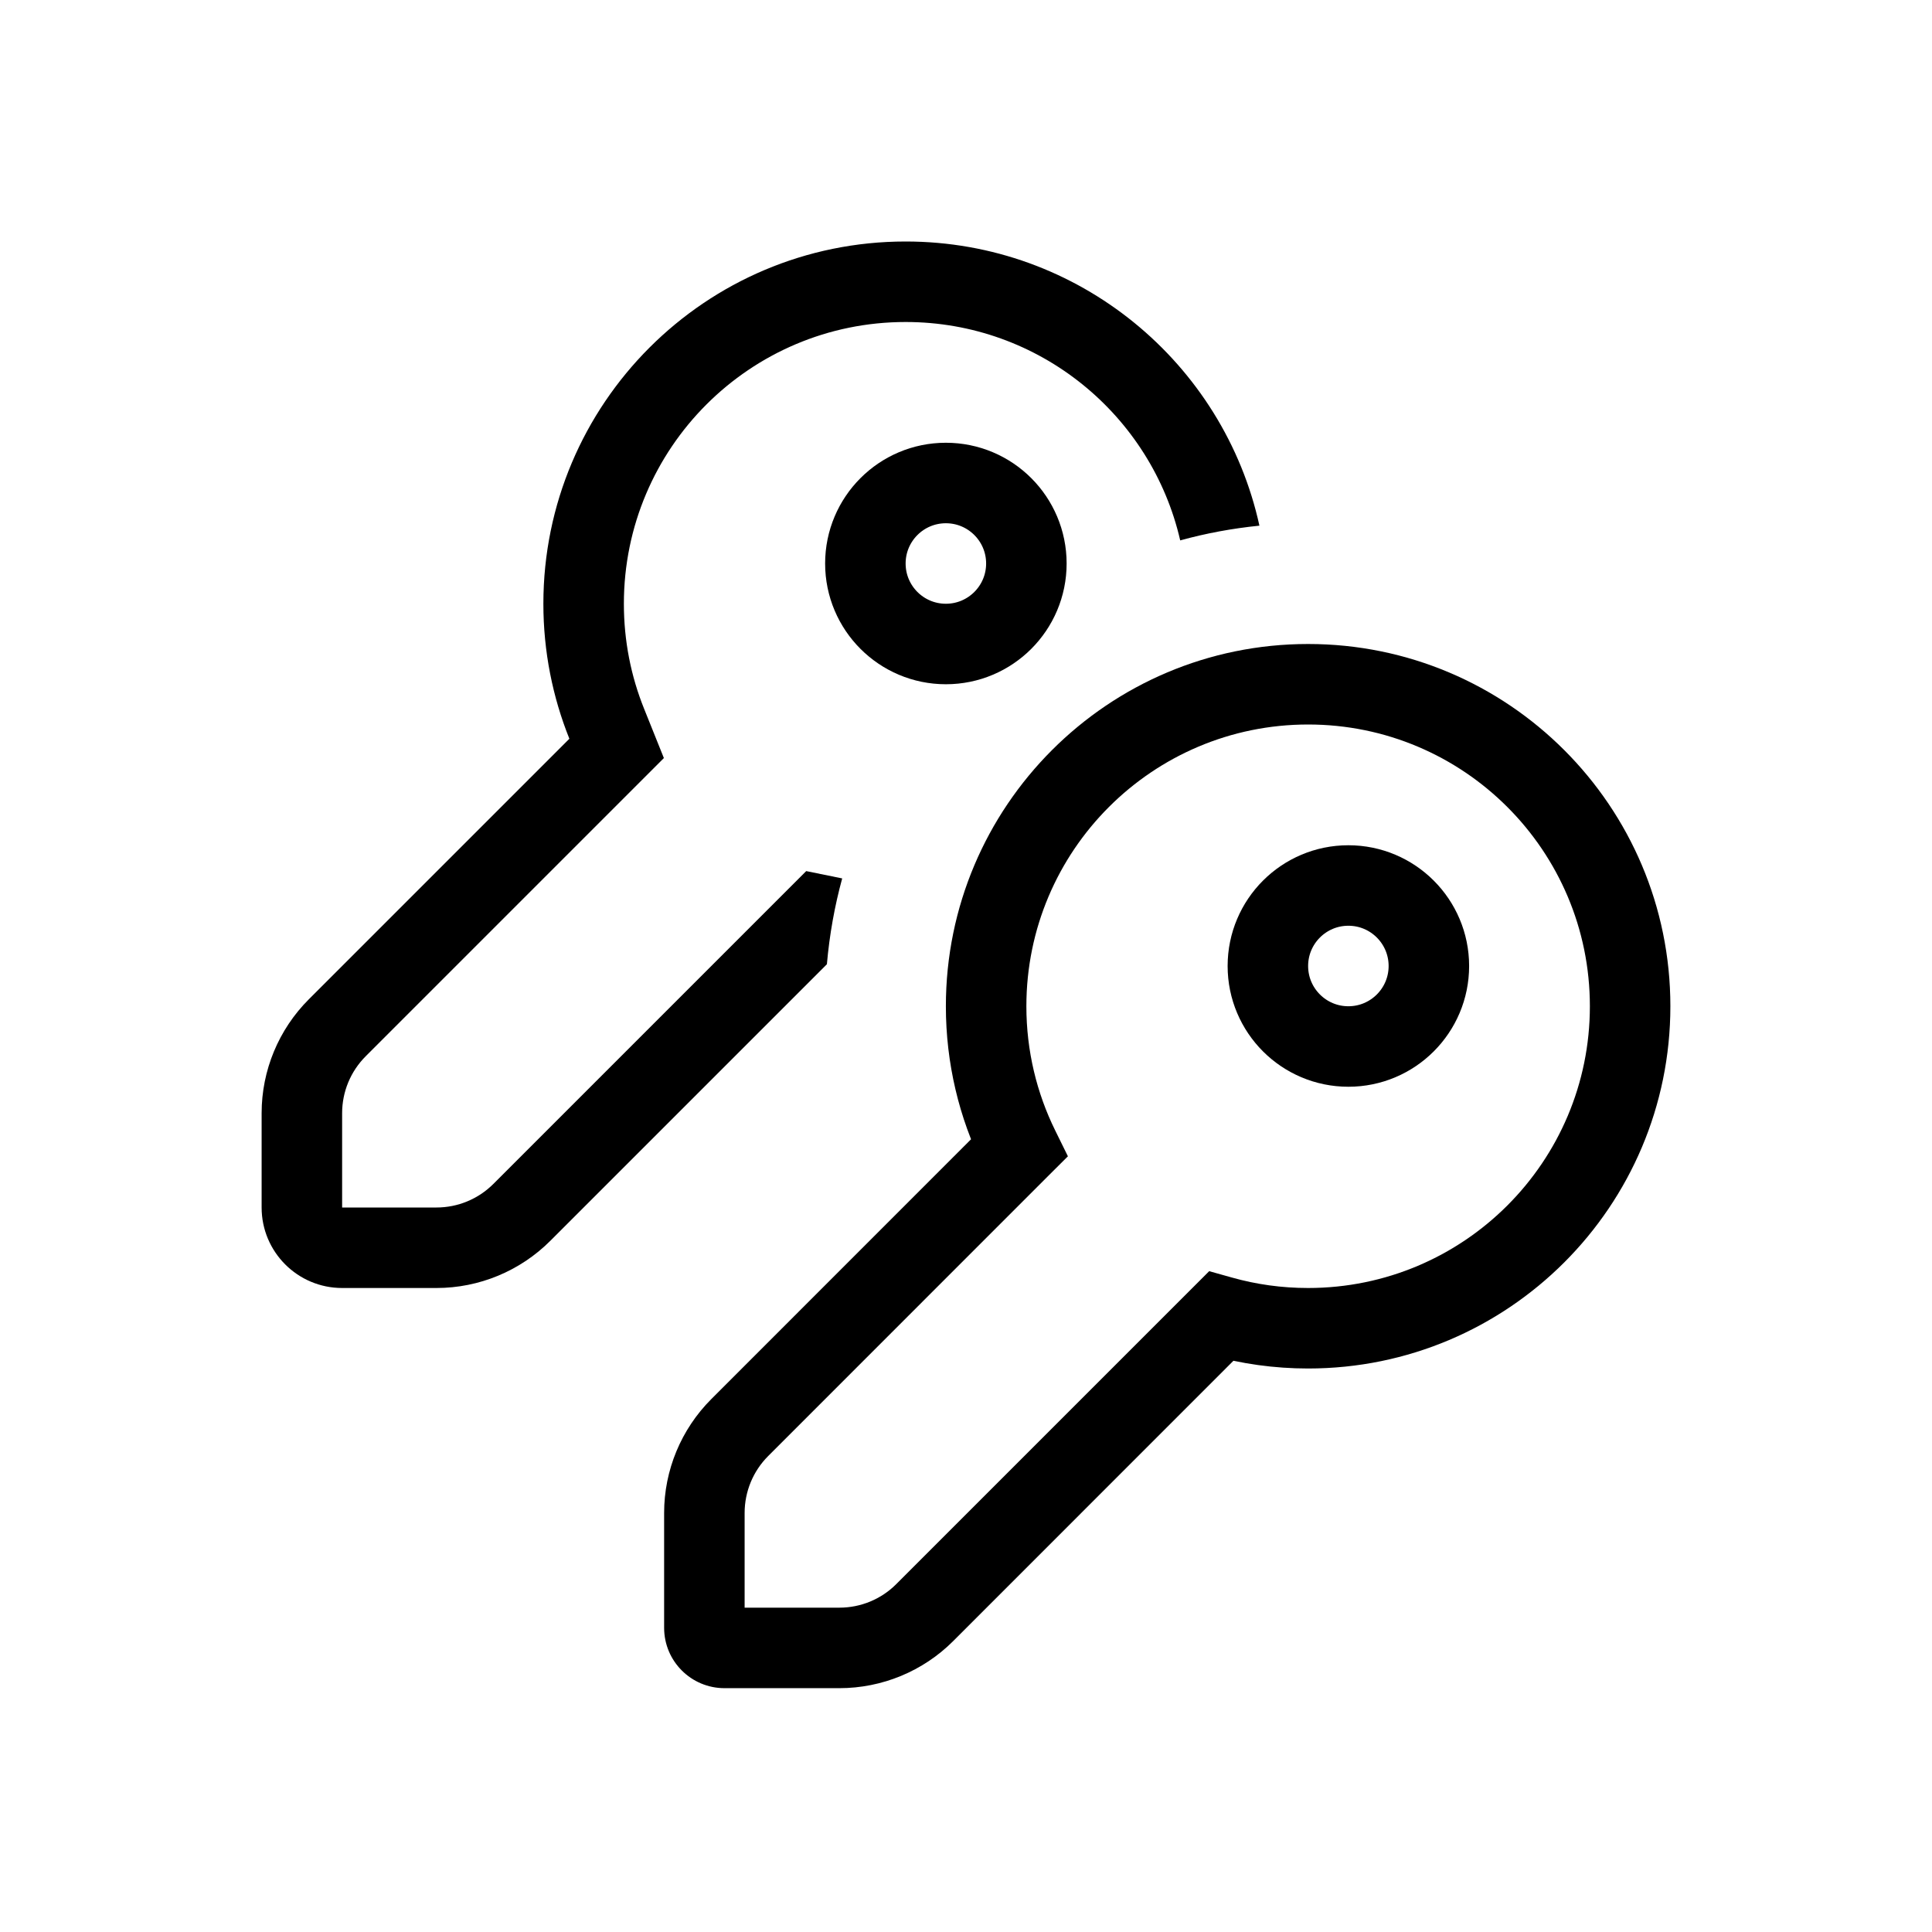
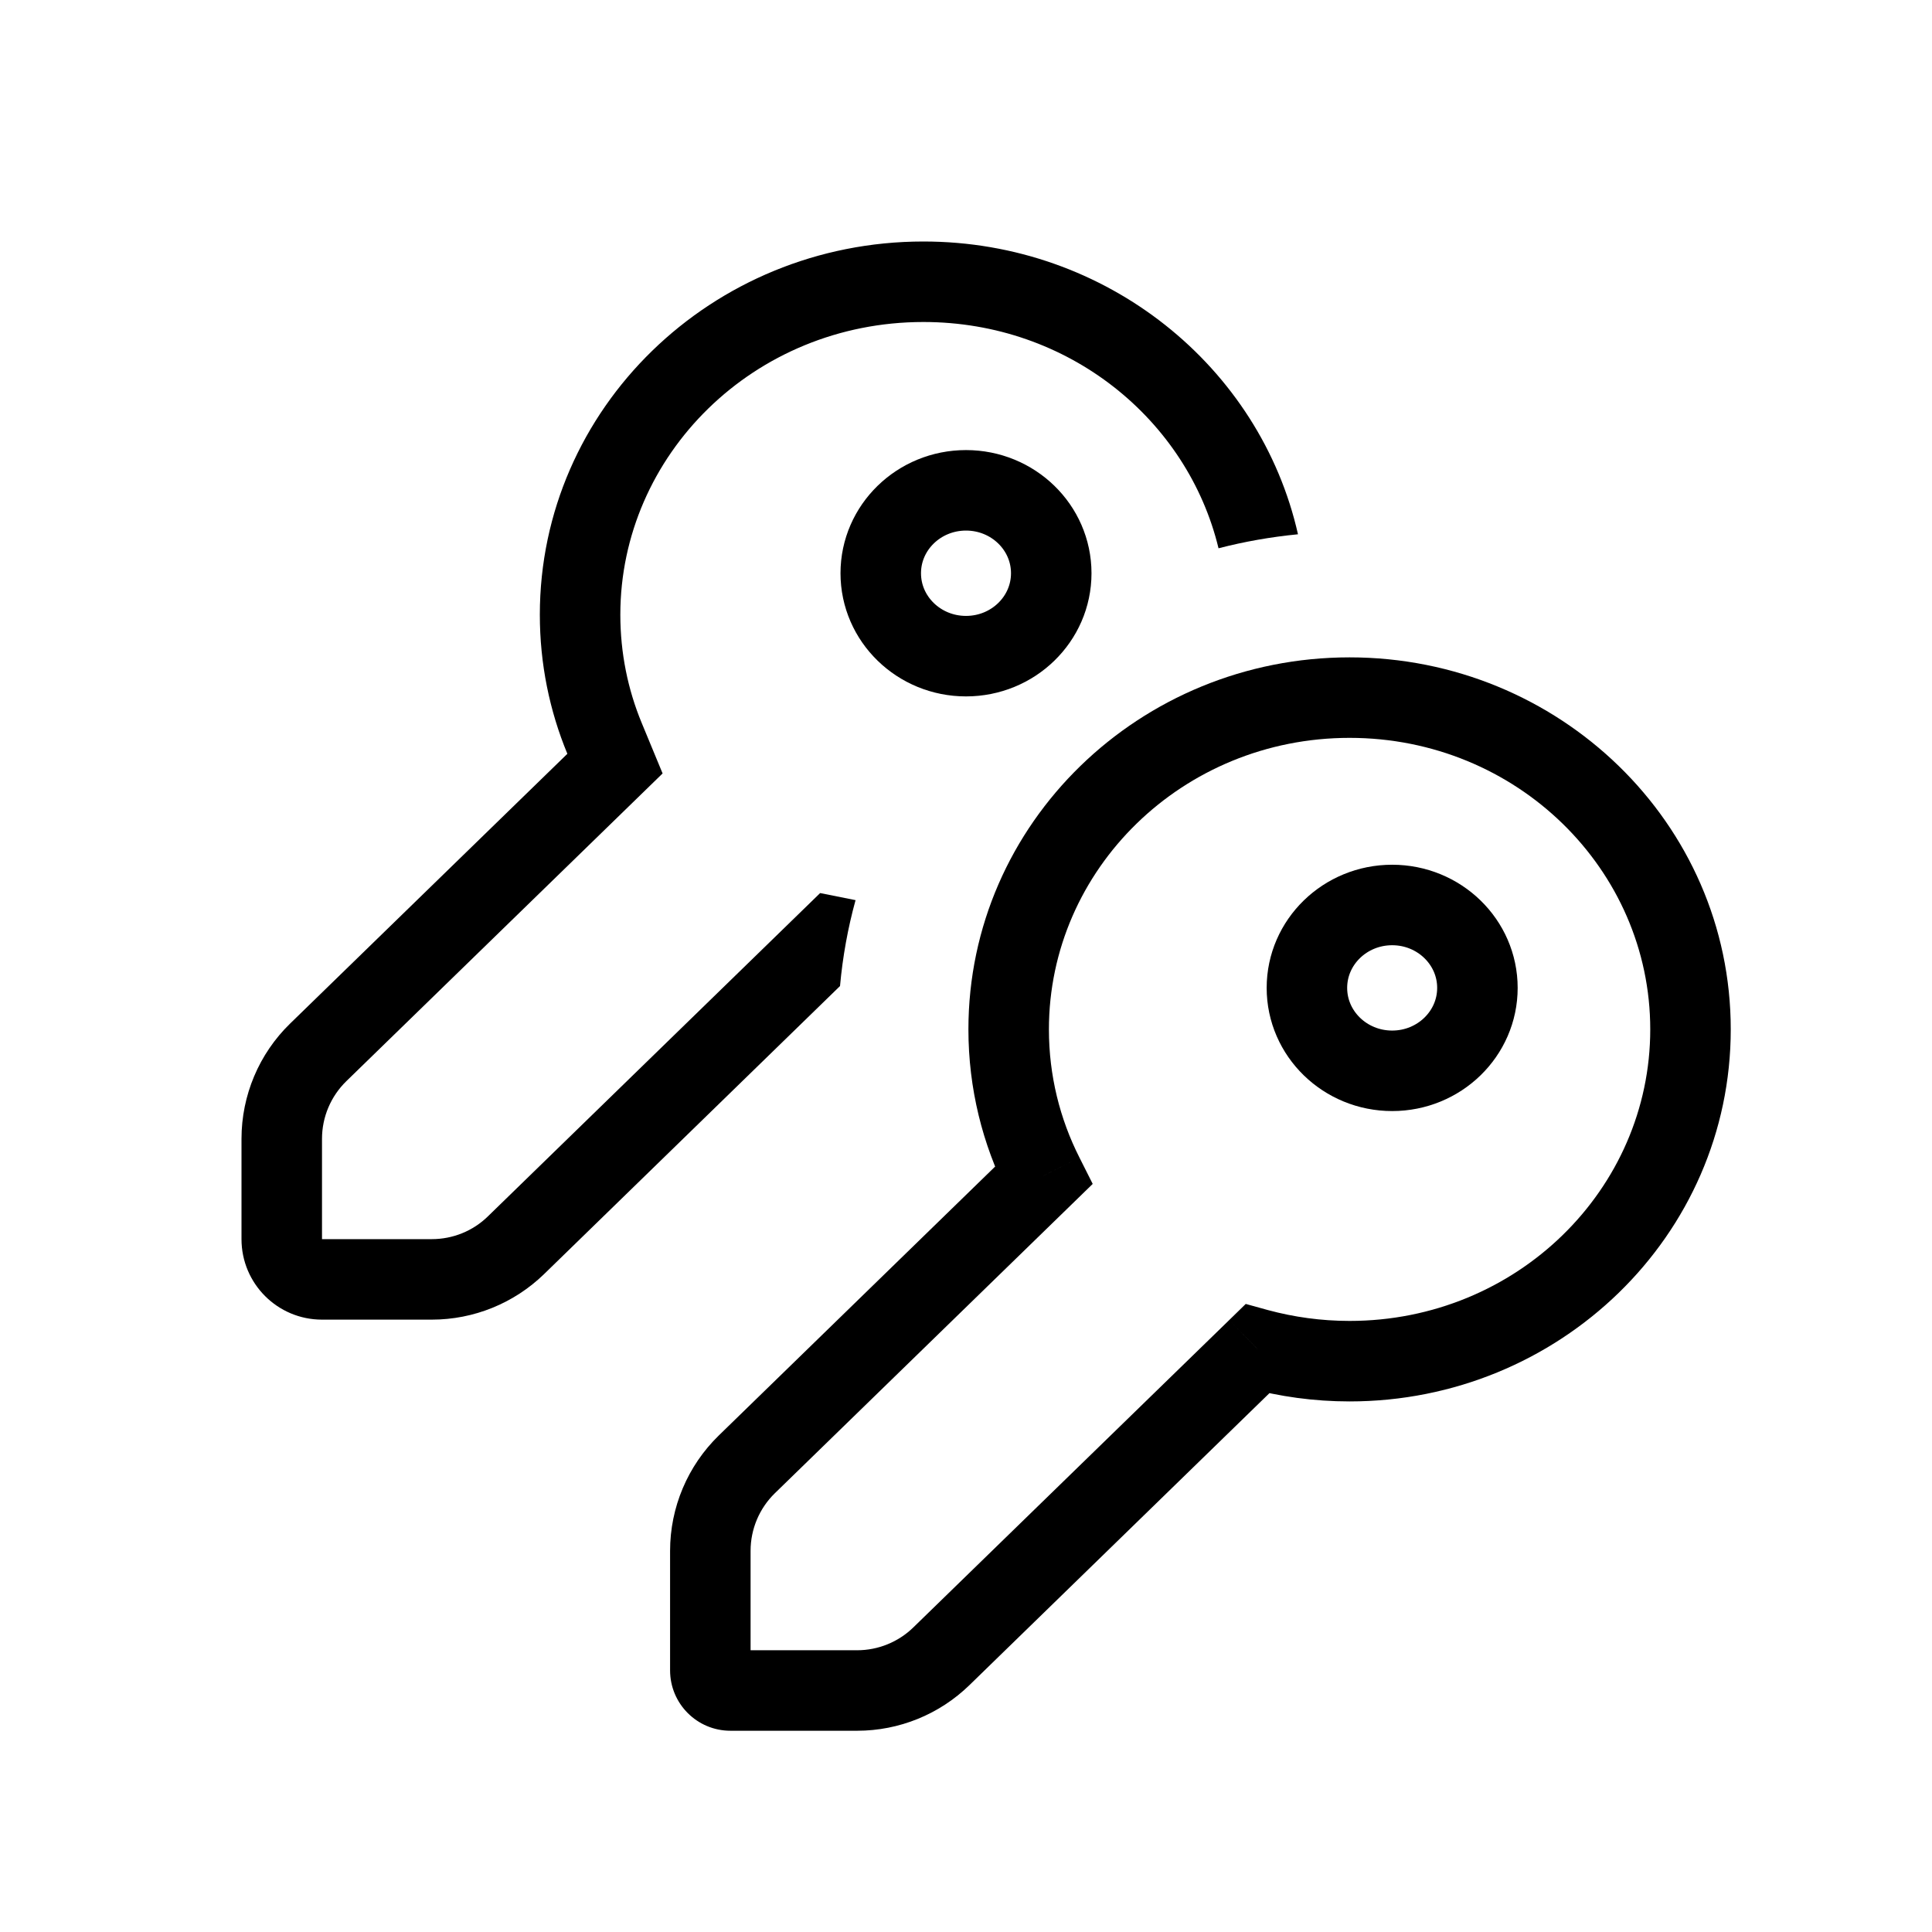
<svg xmlns="http://www.w3.org/2000/svg" width="24" height="24" viewBox="0 0 24 24" fill="none">
-   <path d="M12.659 14.264L13.012 14.617L13.266 14.364L13.108 14.043L12.659 14.264ZM9.189 17.733L9.543 18.087L9.543 18.087L9.189 17.733ZM11.488 20.032L11.841 20.386L11.841 20.386L11.488 20.032ZM15.168 16.352L15.303 15.87L15.021 15.791L14.814 15.998L15.168 16.352ZM19.75 12.5C19.75 14.433 18.183 16 16.25 16V17C18.735 17 20.75 14.985 20.75 12.5H19.75ZM16.25 9C18.183 9 19.75 10.567 19.75 12.5H20.75C20.75 10.015 18.735 8 16.25 8V9ZM12.75 12.5C12.75 10.567 14.317 9 16.25 9V8C13.765 8 11.75 10.015 11.75 12.5H12.75ZM13.108 14.043C12.879 13.578 12.75 13.055 12.75 12.5H11.75C11.75 13.211 11.915 13.885 12.21 14.485L13.108 14.043ZM9.543 18.087L13.012 14.617L12.305 13.91L8.836 17.38L9.543 18.087ZM9.25 18.794C9.25 18.529 9.355 18.275 9.543 18.087L8.836 17.38C8.461 17.755 8.25 18.264 8.25 18.794H9.25ZM9.25 20.221V18.794H8.25V20.221H9.25ZM9 19.971C9.138 19.971 9.25 20.083 9.25 20.221H8.25C8.25 20.636 8.586 20.971 9 20.971V19.971ZM10.427 19.971H9V20.971H10.427V19.971ZM11.134 19.678C10.947 19.866 10.692 19.971 10.427 19.971V20.971C10.957 20.971 11.466 20.761 11.841 20.386L11.134 19.678ZM14.814 15.998L11.134 19.678L11.841 20.386L15.521 16.705L14.814 15.998ZM16.25 16C15.921 16 15.604 15.955 15.303 15.87L15.033 16.833C15.421 16.942 15.829 17 16.25 17V16Z" fill="black" />
-   <circle cx="16.75" cy="12" r="1" stroke="black" />
-   <path fill-rule="evenodd" clip-rule="evenodd" d="M7.78 9.884L8.247 9.417L8.001 8.804C7.839 8.402 7.75 7.963 7.75 7.5C7.75 5.567 9.317 4 11.25 4C12.912 4 14.304 5.159 14.661 6.713C14.979 6.625 15.308 6.564 15.645 6.53C15.202 4.511 13.402 3 11.25 3C8.765 3 6.75 5.015 6.75 7.5C6.75 8.093 6.865 8.659 7.073 9.177L3.836 12.414C3.461 12.789 3.25 13.298 3.25 13.828V15C3.25 15.552 3.698 16 4.25 16H5.422C5.952 16 6.461 15.789 6.836 15.414L10.272 11.978C10.304 11.612 10.368 11.256 10.462 10.912L10.015 10.821L9.635 11.201L6.129 14.707C5.941 14.895 5.687 15 5.422 15H4.25V13.828C4.25 13.563 4.355 13.309 4.543 13.121L7.78 9.884Z" fill="black" />
-   <circle cx="11.75" cy="7" r="1" stroke="black" />
+   <path d="M12.962 14.605L13.311 14.963L13.574 14.707L13.409 14.379L12.962 14.605ZM9.277 18.19L9.626 18.549L9.626 18.549L9.277 18.19ZM11.694 20.575L11.345 20.217L11.345 20.217L11.694 20.575ZM15.619 16.756L15.75 16.274L15.475 16.198L15.27 16.398L15.619 16.756ZM20.5 12.787C20.5 14.775 18.841 16.409 16.765 16.409V17.409C19.367 17.409 21.5 15.352 21.5 12.787H20.5ZM16.765 9.166C18.841 9.166 20.5 10.8 20.5 12.787H21.5C21.5 10.223 19.367 8.166 16.765 8.166V9.166ZM13.03 12.787C13.03 10.8 14.689 9.166 16.765 9.166V8.166C14.162 8.166 12.03 10.223 12.03 12.787H13.03ZM13.409 14.379C13.166 13.899 13.03 13.359 13.03 12.787H12.03C12.03 13.52 12.205 14.214 12.516 14.83L13.409 14.379ZM9.626 18.549L13.311 14.963L12.614 14.246L8.929 17.832L9.626 18.549ZM9.324 19.265C9.324 18.995 9.433 18.737 9.626 18.549L8.929 17.832C8.542 18.209 8.324 18.726 8.324 19.265H9.324ZM9.324 20.75V19.265H8.324V20.75H9.324ZM9.074 20.5C9.212 20.5 9.324 20.612 9.324 20.75H8.324C8.324 21.164 8.659 21.5 9.074 21.5V20.5ZM10.648 20.5H9.074V21.5H10.648V20.5ZM11.345 20.217C11.159 20.398 10.908 20.5 10.648 20.5V21.5C11.169 21.5 11.669 21.297 12.043 20.933L11.345 20.217ZM15.27 16.398L11.345 20.217L12.043 20.933L15.967 17.114L15.27 16.398ZM16.765 16.409C16.412 16.409 16.072 16.361 15.75 16.274L15.487 17.238C15.894 17.349 16.323 17.409 16.765 17.409V16.409Z" fill="black" />
+   <ellipse cx="17.294" cy="12.272" rx="1.059" ry="1.03" stroke="black" />
+   <path fill-rule="evenodd" clip-rule="evenodd" d="M7.745 10.081L8.231 9.608L7.972 8.982C7.8 8.567 7.706 8.113 7.706 7.636C7.706 5.654 9.365 4 11.471 4C13.275 4 14.752 5.215 15.137 6.811C15.457 6.728 15.787 6.67 16.124 6.637C15.655 4.557 13.749 3 11.471 3C8.839 3 6.706 5.076 6.706 7.636C6.706 8.247 6.827 8.83 7.048 9.364L3.605 12.714C3.218 13.09 3 13.607 3 14.147V15.393C3 15.946 3.448 16.393 4 16.393H5.364C5.885 16.393 6.385 16.19 6.759 15.827L10.435 12.249C10.468 11.883 10.533 11.527 10.628 11.182L10.188 11.094L9.811 11.461L6.061 15.11C5.875 15.292 5.625 15.393 5.364 15.393H4V14.147C4 13.877 4.109 13.619 4.303 13.43L7.745 10.081Z" fill="black" />
+   <ellipse cx="12" cy="7.121" rx="1.059" ry="1.03" stroke="black" />
</svg>
